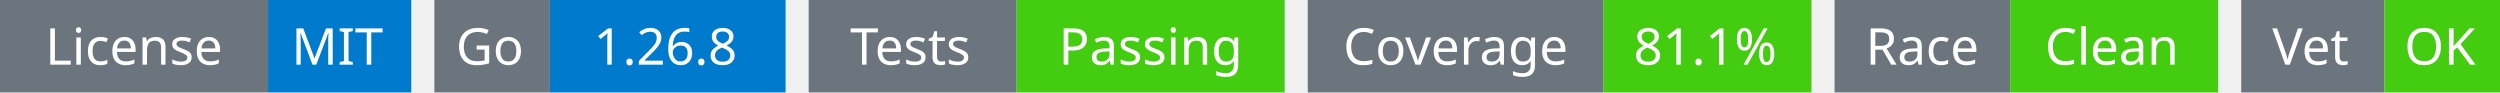
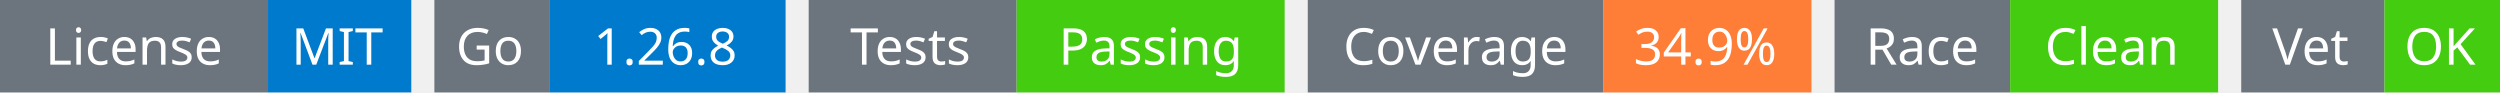
<svg xmlns="http://www.w3.org/2000/svg" width="541" height="20" viewBox="0 0 541 20">
  <g transform="translate(0, 0)">
    <rect x="0" y="0" width="58" height="20" fill="#6c757d" />
    <rect x="58" y="0" width="31" height="20" fill="#007acc" />
    <text x="29" y="14" text-anchor="middle" font-family="sans-serif" font-size="11" fill="white">License</text>
    <text x="73" y="14" text-anchor="middle" font-family="sans-serif" font-size="11" fill="white">MIT</text>
  </g>
  <g transform="translate(94, 0)">
    <rect x="0" y="0" width="25" height="20" fill="#6c757d" />
    <rect x="25" y="0" width="51" height="20" fill="#007acc" />
    <text x="12" y="14" text-anchor="middle" font-family="sans-serif" font-size="11" fill="white">Go</text>
    <text x="50" y="14" text-anchor="middle" font-family="sans-serif" font-size="11" fill="white">1.26.8</text>
  </g>
  <g transform="translate(175, 0)">
    <rect x="0" y="0" width="45" height="20" fill="#6c757d" />
    <rect x="45" y="0" width="58" height="20" fill="#4c1" />
    <text x="22" y="14" text-anchor="middle" font-family="sans-serif" font-size="11" fill="white">Tests</text>
    <text x="74" y="14" text-anchor="middle" font-family="sans-serif" font-size="11" fill="white">Passing</text>
  </g>
  <g transform="translate(283, 0)">
    <rect x="0" y="0" width="64" height="20" fill="#6c757d" />
-     <rect x="64" y="0" width="45" height="20" fill="#4c1" />
+     <rect x="64" y="0" width="45" height="20" fill="#fe7d37" />
    <text x="32" y="14" text-anchor="middle" font-family="sans-serif" font-size="11" fill="white">Coverage</text>
-     <text x="86" y="14" text-anchor="middle" font-family="sans-serif" font-size="11" fill="white">81.1%</text>
+     <text x="86" y="14" text-anchor="middle" font-family="sans-serif" font-size="11" fill="white">34.9%</text>
  </g>
  <g transform="translate(397, 0)">
    <rect x="0" y="0" width="38" height="20" fill="#6c757d" />
    <rect x="38" y="0" width="45" height="20" fill="#4c1" />
    <text x="19" y="14" text-anchor="middle" font-family="sans-serif" font-size="11" fill="white">Race</text>
    <text x="60" y="14" text-anchor="middle" font-family="sans-serif" font-size="11" fill="white">Clean</text>
  </g>
  <g transform="translate(485, 0)">
    <rect x="0" y="0" width="31" height="20" fill="#6c757d" />
    <rect x="31" y="0" width="25" height="20" fill="#4c1" />
    <text x="15" y="14" text-anchor="middle" font-family="sans-serif" font-size="11" fill="white">Vet</text>
    <text x="43" y="14" text-anchor="middle" font-family="sans-serif" font-size="11" fill="white">OK</text>
  </g>
</svg>
